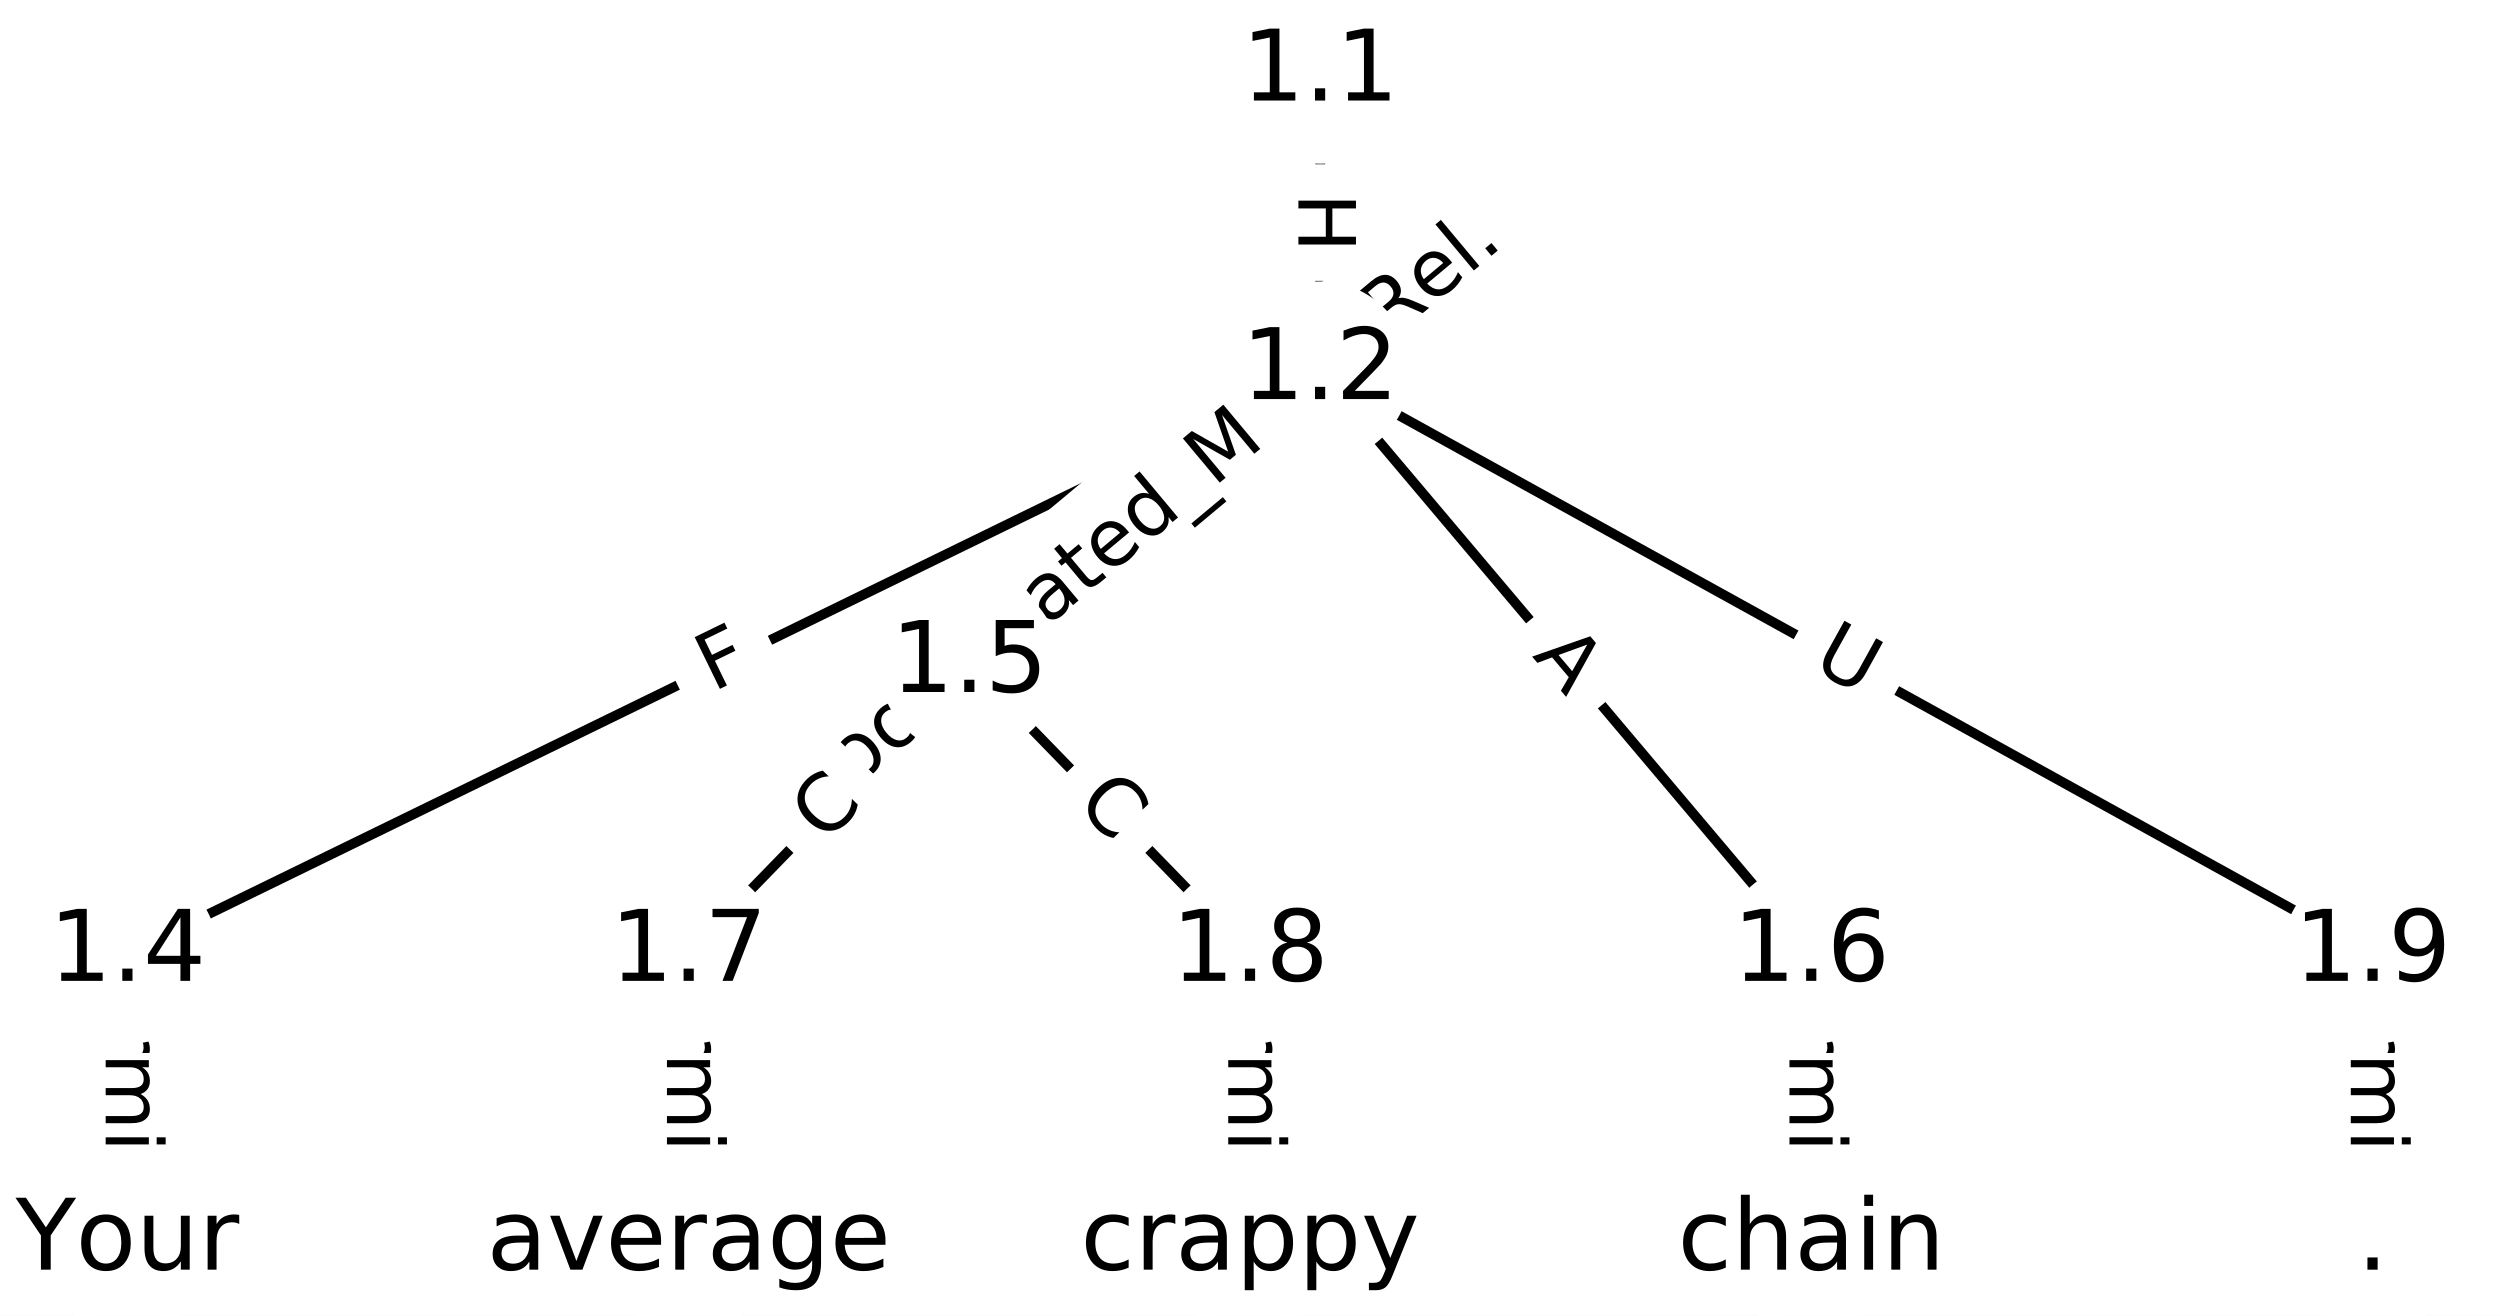
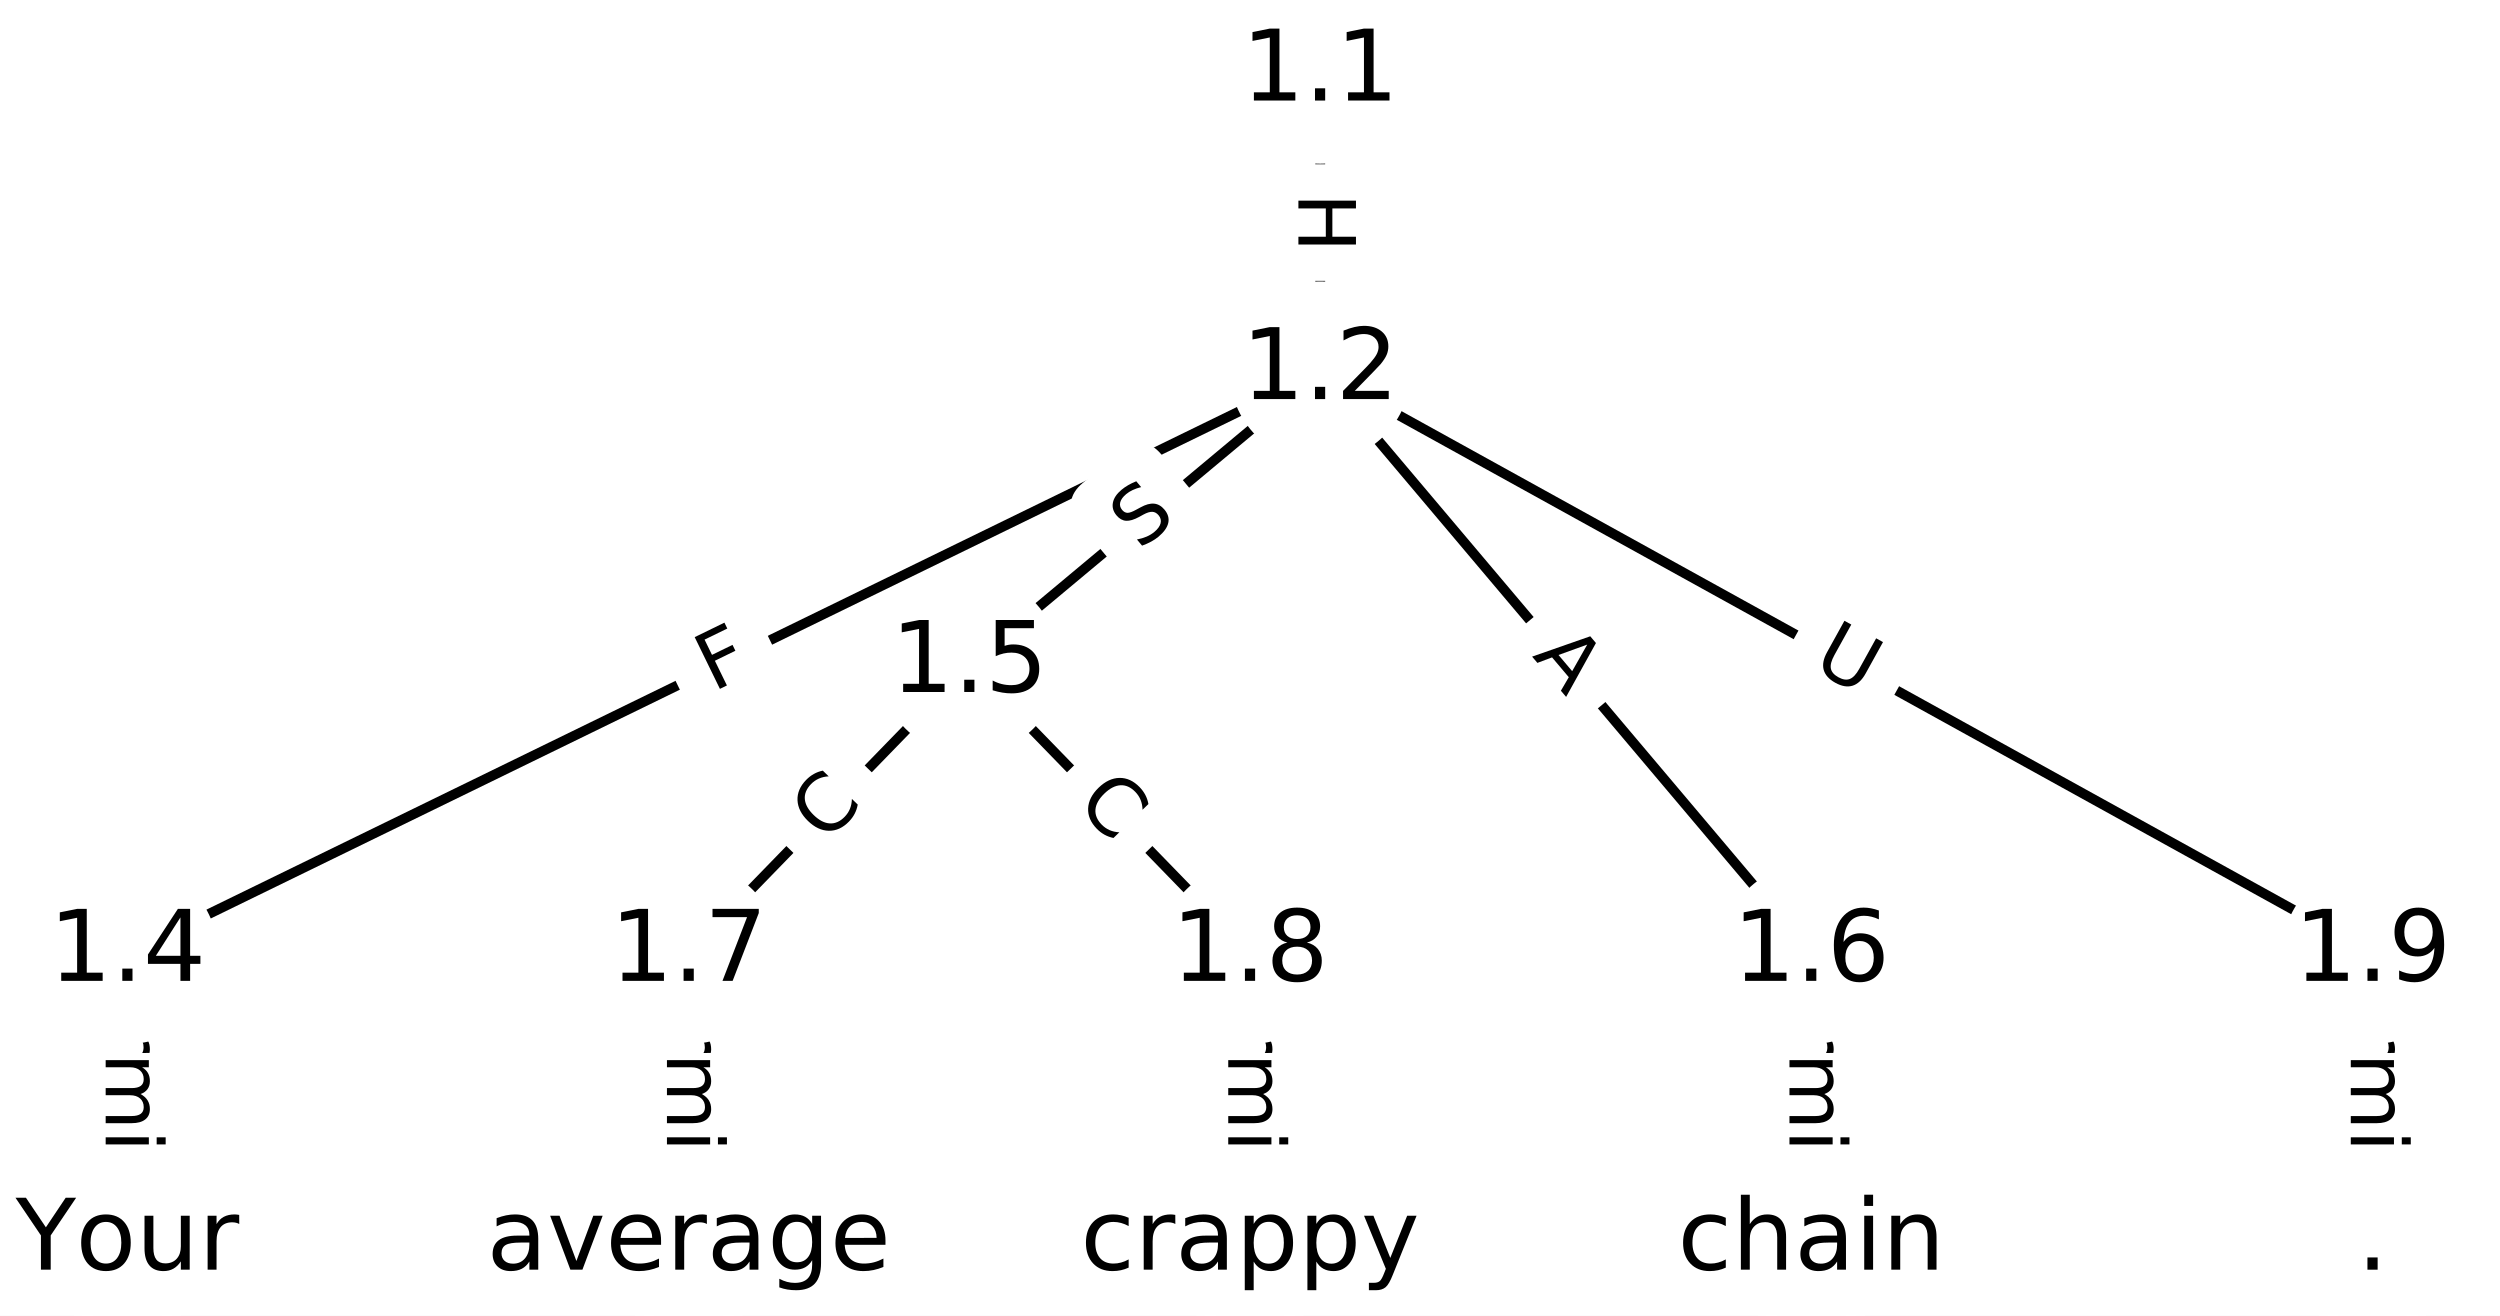
<svg xmlns="http://www.w3.org/2000/svg" xmlns:xlink="http://www.w3.org/1999/xlink" width="253.33pt" height="133.33pt" version="1.1" viewBox="0 0 253.33 133.33">
  <defs>
    <style type="text/css">*{stroke-linecap:butt;stroke-linejoin:round;}</style>
  </defs>
  <path d="m0 133.33h253.33v-133.33h-253.33z" fill="#fff" />
  <g fill="none" stroke="#000">
    <path d="m133.78 7.429v30.251" clip-path="url(#a)" />
    <path d="m133.78 37.68-120.86 58.951" clip-path="url(#a)" />
    <path d="m133.78 37.68-35.547 29.679" clip-path="url(#a)" />
    <path d="m133.78 37.68 49.766 58.951" clip-path="url(#a)" />
    <path d="m133.78 37.68 106.64 58.951" clip-path="url(#a)" />
    <path d="m12.915 96.632v29.272" clip-path="url(#a)" />
    <path d="m98.229 67.36-28.438 29.272" clip-path="url(#a)" />
    <path d="m98.229 67.36 28.438 29.272" clip-path="url(#a)" />
    <path d="m183.54 96.632v29.272" clip-path="url(#a)" />
    <path d="m69.791 96.632v29.272" clip-path="url(#a)" />
    <path d="m126.67 96.632v29.272" clip-path="url(#a)" />
    <path d="m240.42 96.632v29.272" clip-path="url(#a)" />
  </g>
  <path d="m127.5 19.547v6.016q0 2.4 2.4 2.4h7.742q2.4 0 2.4-2.4v-6.016q0-2.4-2.4-2.4h-7.742q-2.4 0-2.4 2.4z" clip-path="url(#a)" fill="#fff" stroke="#fff" />
  <g clip-path="url(#a)">
    <defs>
-       <path id="w" d="m9.812 72.906h9.859v-29.891h35.844v29.891h9.859v-72.906h-9.859v34.719h-35.844v-34.719h-9.859z" />
+       <path id="s" d="m9.812 72.906h9.859v-29.891h35.844v29.891h9.859v-72.906h-9.859v34.719h-35.844v-34.719h-9.859z" />
    </defs>
    <g transform="translate(131.57 19.547) rotate(90) scale(.08 -.08)">
-       <use xlink:href="#w" />
+       <use xlink:href="#s" />
    </g>
  </g>
  <path d="m74.027 73.801 4.136-2.017q2.157-1.052 1.105-3.209l-3.394-6.959q-1.052-2.157-3.209-1.105l-4.136 2.017q-2.157 1.052-1.105 3.209l3.394 6.959q1.052 2.157 3.209 1.105z" clip-path="url(#a)" fill="#fff" stroke="#fff" />
  <g clip-path="url(#a)">
    <defs>
-       <path id="x" d="m9.812 72.906h41.891v-8.312h-32.031v-21.484h28.906v-8.297h-28.906v-34.812h-9.859z" />
+       <path id="t" d="m9.812 72.906h41.891v-8.312h-32.031v-21.484h28.906v-8.297h-28.906v-34.812h-9.859z" />
    </defs>
    <g transform="translate(72.246 70.149) rotate(-26.001) scale(.08 -.08)">
-       <use xlink:href="#x" />
-     </g>
-   </g>
-   <path d="m85.007 86.713 70.171-58.587q1.842-1.538 0.304-3.381l-5.105-6.114q-1.538-1.842-3.381-0.304l-70.171 58.587q-1.842 1.538-0.304 3.381l5.105 6.114q1.538 1.842 3.381 0.304z" clip-path="url(#a)" fill="#fff" stroke="#fff" />
-   <g clip-path="url(#a)">
-     <defs>
-       <path id="m" d="m64.406 67.281v-10.391q-4.984 4.641-10.625 6.922-5.641 2.297-11.984 2.297-12.5 0-19.141-7.641t-6.641-22.094q0-14.406 6.641-22.047t19.141-7.641q6.344 0 11.984 2.297t10.625 6.938v-10.312q-5.172-3.516-10.969-5.281-5.781-1.75-12.219-1.75-16.562 0-26.094 10.125-9.516 10.141-9.516 27.672 0 17.578 9.516 27.703 9.531 10.141 26.094 10.141 6.531 0 12.312-1.734 5.797-1.734 10.875-5.203z" />
-       <path id="n" d="m30.609 48.391q-7.219 0-11.422-5.641t-4.203-15.453 4.172-15.453q4.188-5.641 11.453-5.641 7.188 0 11.375 5.656 4.203 5.672 4.203 15.438 0 9.719-4.203 15.406-4.188 5.688-11.375 5.688zm0 7.609q11.719 0 18.406-7.625 6.703-7.609 6.703-21.078 0-13.422-6.703-21.078-6.688-7.641-18.406-7.641-11.766 0-18.438 7.641-6.656 7.656-6.656 21.078 0 13.469 6.656 21.078 6.672 7.625 18.438 7.625z" />
+       <use xlink:href="#t" />
+     </g>
+   </g>
+   <path d="m118.07 58.961 3.899-3.255q1.842-1.538 0.304-3.381l-4.962-5.943q-1.538-1.842-3.381-0.304l-3.899 3.255q-1.842 1.538-0.304 3.381l4.962 5.943q1.538 1.842 3.381 0.304z" clip-path="url(#a)" fill="#fff" stroke="#fff" />
+   <g clip-path="url(#a)">
+     <defs>
+       <path id="r" d="m53.516 70.516v-9.625q-5.609 2.688-10.594 4-4.984 1.328-9.625 1.328-8.047 0-12.422-3.125t-4.375-8.891q0-4.844 2.906-7.312 2.906-2.453 11.016-3.969l5.953-1.219q11.031-2.109 16.281-7.406t5.25-14.172q0-10.609-7.109-16.078-7.094-5.469-20.812-5.469-5.172 0-11.016 1.172-5.828 1.172-12.078 3.469v10.156q6-3.359 11.766-5.078 5.766-1.703 11.328-1.703 8.438 0 13.031 3.312 4.594 3.328 4.594 9.484 0 5.359-3.297 8.391t-10.812 4.547l-6.016 1.172q-11.031 2.188-15.969 6.875-4.922 4.688-4.922 13.047 0 9.672 6.812 15.234t18.766 5.562q5.141 0 10.453-0.938 5.328-0.922 10.891-2.766z" />
+     </defs>
+     <g transform="translate(115.47 55.842) rotate(-39.859) scale(.08 -.08)">
+       <use xlink:href="#r" />
+     </g>
+   </g>
+   <path d="m152.1 69.111 3.53 4.182q1.548 1.834 3.382 0.286l5.916-4.994q1.834-1.548 0.286-3.382l-3.53-4.182q-1.548-1.834-3.382-0.286l-5.916 4.994q-1.834 1.548-0.286 3.382z" clip-path="url(#a)" fill="#fff" stroke="#fff" />
+   <g clip-path="url(#a)">
+     <defs>
+       <path id="u" d="m34.188 63.188-13.391-36.281h26.812zm-5.578 9.719h11.188l27.781-72.906h-10.25l-6.641 18.703h-32.859l-6.641-18.703h-10.406z" />
+     </defs>
+     <g transform="translate(155.21 66.489) rotate(49.829) scale(.08 -.08)">
+       <use xlink:href="#u" />
+     </g>
+   </g>
+   <path d="m181.5 71.228 5.124 2.833q2.1 1.161 3.261-0.939l3.746-6.776q1.161-2.1-0.939-3.261l-5.124-2.833q-2.1-1.161-3.261 0.939l-3.746 6.776q-1.161 2.1 0.939 3.261z" clip-path="url(#a)" fill="#fff" stroke="#fff" />
+   <g clip-path="url(#a)">
+     <defs>
+       <path id="q" d="m8.688 72.906h9.922v-44.297q0-11.719 4.234-16.875 4.25-5.141 13.781-5.141 9.469 0 13.719 5.141 4.25 5.156 4.25 16.875v44.297h9.906v-45.516q0-14.25-7.062-21.531-7.047-7.281-20.812-7.281-13.828 0-20.891 7.281-7.047 7.281-7.047 21.531z" />
+     </defs>
+     <g transform="translate(183.47 67.672) rotate(28.934) scale(.08 -.08)">
+       <use xlink:href="#q" />
+     </g>
+   </g>
+   <path d="m6.644 93.625v35.285q0 2.4 2.4 2.4h7.742q2.4 0 2.4-2.4v-35.285q0-2.4-2.4-2.4h-7.742q-2.4 0-2.4 2.4z" clip-path="url(#a)" fill="#fff" stroke="#fff" />
+   <g clip-path="url(#a)">
+     <defs>
+       <path id="j" d="m-0.297 72.906h61.672v-8.312h-25.875v-64.594h-9.906v64.594h-25.891z" />
+       <path id="g" d="m56.203 29.594v-4.391h-41.312q0.594-9.281 5.594-14.141t13.938-4.859q5.172 0 10.031 1.266t9.656 3.812v-8.5q-4.844-2.047-9.922-3.125t-10.297-1.078q-13.094 0-20.734 7.609-7.641 7.625-7.641 20.625 0 13.422 7.25 21.297 7.25 7.891 19.562 7.891 11.031 0 17.453-7.109 6.422-7.094 6.422-19.297zm-8.984 2.641q-0.094 7.359-4.125 11.75-4.031 4.406-10.672 4.406-7.516 0-12.031-4.25t-5.203-11.969z" />
      <path id="f" d="m41.109 46.297q-1.516 0.875-3.297 1.281-1.781 0.422-3.922 0.422-7.625 0-11.703-4.953t-4.078-14.234v-28.812h-9.031v54.688h9.031v-8.5q2.844 4.984 7.375 7.391 4.547 2.422 11.047 2.422 0.922 0 2.047-0.125 1.125-0.109 2.484-0.359z" />
-       <path id="r" d="m45.406 46.391v29.594h8.984v-75.984h-8.984v8.203q-2.828-4.875-7.156-7.25-4.312-2.375-10.375-2.375-9.906 0-16.141 7.906-6.219 7.922-6.219 20.812t6.219 20.797q6.234 7.906 16.141 7.906 6.062 0 10.375-2.375 4.328-2.359 7.156-7.234zm-30.609-19.094q0-9.906 4.078-15.547t11.203-5.641 11.219 5.641q4.109 5.641 4.109 15.547t-4.109 15.547q-4.094 5.641-11.219 5.641t-11.203-5.641-4.078-15.547z" />
+       <path id="k" d="m52 44.188q3.375 6.062 8.062 8.938t11.031 2.875q8.547 0 13.188-5.984 4.641-5.969 4.641-17v-33.016h-9.031v32.719q0 7.859-2.797 11.656-2.781 3.812-8.484 3.812-6.984 0-11.047-4.641-4.047-4.625-4.047-12.641v-30.906h-9.031v32.719q0 7.906-2.781 11.688t-8.594 3.781q-6.891 0-10.953-4.656-4.047-4.656-4.047-12.625v-30.906h-9.031v54.688h9.031v-8.5q3.078 5.031 7.375 7.422t10.203 2.391q5.969 0 10.141-3.031 4.172-3.016 6.172-8.781z" />
      <path id="i" d="m9.422 54.688h8.984v-54.688h-8.984zm0 21.297h8.984v-11.391h-8.984z" />
      <path id="h" d="m54.891 33.016v-33.016h-8.984v32.719q0 7.766-3.031 11.609-3.031 3.859-9.078 3.859-7.281 0-11.484-4.641-4.203-4.625-4.203-12.641v-30.906h-9.031v54.688h9.031v-8.5q3.234 4.938 7.594 7.375 4.375 2.438 10.094 2.438 9.422 0 14.25-5.828 4.844-5.828 4.844-17.156z" />
      <path id="c" d="m34.281 27.484q-10.891 0-15.094-2.484t-4.203-8.5q0-4.781 3.156-7.594 3.156-2.797 8.562-2.797 7.484 0 12 5.297t4.516 14.078v2zm17.922 3.719v-31.203h-8.984v8.297q-3.078-4.969-7.672-7.344t-11.234-2.375q-8.391 0-13.359 4.719-4.953 4.719-4.953 12.625 0 9.219 6.172 13.906 6.188 4.688 18.438 4.688h12.609v0.891q0 6.203-4.078 9.594t-11.453 3.391q-4.688 0-9.141-1.125-4.438-1.125-8.531-3.375v8.312q4.922 1.906 9.562 2.844 4.641 0.953 9.031 0.953 11.875 0 17.734-6.156 5.859-6.141 5.859-18.641z" />
-       <path id="aj" d="m18.312 70.219v-15.531h18.5v-6.984h-18.5v-29.688q0-6.688 1.828-8.594t7.453-1.906h9.219v-7.516h-9.219q-10.406 0-14.359 3.875-3.953 3.891-3.953 14.141v29.688h-6.594v6.984h6.594v15.531z" />
-       <path id="g" d="m56.203 29.594v-4.391h-41.312q0.594-9.281 5.594-14.141t13.938-4.859q5.172 0 10.031 1.266t9.656 3.812v-8.5q-4.844-2.047-9.922-3.125t-10.297-1.078q-13.094 0-20.734 7.609-7.641 7.625-7.641 20.625 0 13.422 7.25 21.297 7.25 7.891 19.562 7.891 11.031 0 17.453-7.109 6.422-7.094 6.422-19.297zm-8.984 2.641q-0.094 7.359-4.125 11.75-4.031 4.406-10.672 4.406-7.516 0-12.031-4.25t-5.203-11.969z" />
-       <path id="p" d="m50.984-16.609v-6.969h-51.969v6.969z" />
-       <path id="v" d="m9.812 72.906h14.703l18.594-49.609 18.703 49.609h14.703v-72.906h-9.625v64.016l-18.797-50h-9.906l-18.797 50v-64.016h-9.578z" />
-       <path id="u" d="m44.391 34.188q3.172-1.078 6.172-4.594t6.031-9.672l10.016-19.922h-10.609l-9.312 18.703q-3.625 7.328-7.016 9.719t-9.25 2.391h-10.75v-30.812h-9.859v72.906h22.266q12.5 0 18.656-5.234 6.156-5.219 6.156-15.766 0-6.891-3.203-11.438-3.203-4.531-9.297-6.281zm-24.719 30.609v-25.875h12.406q7.125 0 10.766 3.297t3.641 9.688-3.641 9.641-10.766 3.25z" />
-       <path id="j" d="m9.422 75.984h8.984v-75.984h-8.984z" />
-       <path id="d" d="m10.688 12.406h10.312v-12.406h-10.312z" />
-     </defs>
-     <g transform="translate(82.26 83.423) rotate(-39.859) scale(.08 -.08)">
-       <use xlink:href="#m" />
-       <use x="69.824" xlink:href="#n" />
-       <use x="131.006" xlink:href="#n" />
-       <use x="192.188" xlink:href="#f" />
-       <use x="233.285" xlink:href="#r" />
-       <use x="296.762" xlink:href="#i" />
-       <use x="324.545" xlink:href="#h" />
-       <use x="387.924" xlink:href="#c" />
-       <use x="449.203" xlink:href="#aj" />
-       <use x="488.412" xlink:href="#g" />
-       <use x="549.936" xlink:href="#r" />
-       <use x="613.412" xlink:href="#p" />
-       <use x="663.412" xlink:href="#v" />
-       <use x="749.691" xlink:href="#c" />
-       <use x="810.971" xlink:href="#i" />
-       <use x="838.754" xlink:href="#h" />
-       <use x="902.133" xlink:href="#p" />
-       <use x="952.133" xlink:href="#u" />
-       <use x="1021.553" xlink:href="#g" />
-       <use x="1083.076" xlink:href="#j" />
-       <use x="1110.859" xlink:href="#d" />
-     </g>
-   </g>
-   <path d="m152.1 69.111 3.53 4.182q1.548 1.834 3.382 0.286l5.916-4.994q1.834-1.548 0.286-3.382l-3.53-4.182q-1.548-1.834-3.382-0.286l-5.916 4.994q-1.834 1.548-0.286 3.382z" clip-path="url(#a)" fill="#fff" stroke="#fff" />
-   <g clip-path="url(#a)">
-     <defs>
-       <path id="y" d="m34.188 63.188-13.391-36.281h26.812zm-5.578 9.719h11.188l27.781-72.906h-10.25l-6.641 18.703h-32.859l-6.641-18.703h-10.406z" />
-     </defs>
-     <g transform="translate(155.21 66.489) rotate(49.829) scale(.08 -.08)">
-       <use xlink:href="#y" />
-     </g>
-   </g>
-   <path d="m181.5 71.228 5.124 2.833q2.1 1.161 3.261-0.939l3.746-6.776q1.161-2.1-0.939-3.261l-5.124-2.833q-2.1-1.161-3.261 0.939l-3.746 6.776q-1.161 2.1 0.939 3.261z" clip-path="url(#a)" fill="#fff" stroke="#fff" />
-   <g clip-path="url(#a)">
-     <defs>
-       <path id="t" d="m8.688 72.906h9.922v-44.297q0-11.719 4.234-16.875 4.25-5.141 13.781-5.141 9.469 0 13.719 5.141 4.25 5.156 4.25 16.875v44.297h9.906v-45.516q0-14.25-7.062-21.531-7.047-7.281-20.812-7.281-13.828 0-20.891 7.281-7.047 7.281-7.047 21.531z" />
-     </defs>
-     <g transform="translate(183.47 67.672) rotate(28.934) scale(.08 -.08)">
-       <use xlink:href="#t" />
-     </g>
-   </g>
-   <path d="m6.644 93.625v35.285q0 2.4 2.4 2.4h7.742q2.4 0 2.4-2.4v-35.285q0-2.4-2.4-2.4h-7.742q-2.4 0-2.4 2.4z" clip-path="url(#a)" fill="#fff" stroke="#fff" />
-   <g clip-path="url(#a)">
-     <defs>
-       <path id="k" d="m-0.297 72.906h61.672v-8.312h-25.875v-64.594h-9.906v64.594h-25.891z" />
-       <path id="l" d="m52 44.188q3.375 6.062 8.062 8.938t11.031 2.875q8.547 0 13.188-5.984 4.641-5.969 4.641-17v-33.016h-9.031v32.719q0 7.859-2.797 11.656-2.781 3.812-8.484 3.812-6.984 0-11.047-4.641-4.047-4.625-4.047-12.641v-30.906h-9.031v32.719q0 7.906-2.781 11.688t-8.594 3.781q-6.891 0-10.953-4.656-4.047-4.656-4.047-12.625v-30.906h-9.031v54.688h9.031v-8.5q3.078 5.031 7.375 7.422t10.203 2.391q5.969 0 10.141-3.031 4.172-3.016 6.172-8.781z" />
+       <path id="l" d="m9.422 75.984h8.984v-75.984h-8.984z" />
    </defs>
    <g transform="translate(10.708 93.625) rotate(90) scale(.08 -.08)">
-       <use xlink:href="#k" />
-       <use x="60.818" xlink:href="#g" />
-       <use x="122.342" xlink:href="#f" />
-       <use x="163.439" xlink:href="#l" />
-       <use x="260.852" xlink:href="#i" />
-       <use x="288.635" xlink:href="#h" />
-       <use x="352.014" xlink:href="#c" />
-       <use x="413.293" xlink:href="#j" />
+       <use xlink:href="#j" />
+       <use x="60.818" xlink:href="#g" />
+       <use x="122.342" xlink:href="#f" />
+       <use x="163.439" xlink:href="#k" />
+       <use x="260.852" xlink:href="#i" />
+       <use x="288.635" xlink:href="#h" />
+       <use x="352.014" xlink:href="#c" />
+       <use x="413.293" xlink:href="#l" />
    </g>
  </g>
  <path d="m86.562 88.369 3.893-4.007q1.672-1.721-0.049-3.394l-5.553-5.395q-1.721-1.672-3.394 0.049l-3.893 4.007q-1.672 1.721 0.049 3.394l5.553 5.395q1.721 1.672 3.394-0.049z" clip-path="url(#a)" fill="#fff" stroke="#fff" />
  <g clip-path="url(#a)">
+     <defs>
+       <path id="n" d="m64.406 67.281v-10.391q-4.984 4.641-10.625 6.922-5.641 2.297-11.984 2.297-12.5 0-19.141-7.641t-6.641-22.094q0-14.406 6.641-22.047t19.141-7.641q6.344 0 11.984 2.297t10.625 6.938v-10.312q-5.172-3.516-10.969-5.281-5.781-1.75-12.219-1.75-16.562 0-26.094 10.125-9.516 10.141-9.516 27.672 0 17.578 9.516 27.703 9.531 10.141 26.094 10.141 6.531 0 12.312-1.734 5.797-1.734 10.875-5.203z" />
+     </defs>
    <g transform="translate(83.647 85.537) rotate(-45.828) scale(.08 -.08)">
-       <use xlink:href="#m" />
+       <use xlink:href="#n" />
    </g>
  </g>
  <path d="m106 84.362 3.893 4.007q1.672 1.721 3.394 0.049l5.553-5.395q1.721-1.672 0.049-3.394l-3.893-4.007q-1.672-1.721-3.394-0.049l-5.553 5.395q-1.721 1.672-0.049 3.394z" clip-path="url(#a)" fill="#fff" stroke="#fff" />
  <g clip-path="url(#a)">
    <g transform="translate(108.92 81.531) rotate(45.828) scale(.08 -.08)">
-       <use xlink:href="#m" />
+       <use xlink:href="#n" />
    </g>
  </g>
  <path d="m177.27 93.625v35.285q0 2.4 2.4 2.4h7.742q2.4 0 2.4-2.4v-35.285q0-2.4-2.4-2.4h-7.742q-2.4 0-2.4 2.4z" clip-path="url(#a)" fill="#fff" stroke="#fff" />
  <g clip-path="url(#a)">
    <g transform="translate(181.33 93.625) rotate(90) scale(.08 -.08)">
-       <use xlink:href="#k" />
-       <use x="60.818" xlink:href="#g" />
-       <use x="122.342" xlink:href="#f" />
-       <use x="163.439" xlink:href="#l" />
-       <use x="260.852" xlink:href="#i" />
-       <use x="288.635" xlink:href="#h" />
-       <use x="352.014" xlink:href="#c" />
-       <use x="413.293" xlink:href="#j" />
+       <use xlink:href="#j" />
+       <use x="60.818" xlink:href="#g" />
+       <use x="122.342" xlink:href="#f" />
+       <use x="163.439" xlink:href="#k" />
+       <use x="260.852" xlink:href="#i" />
+       <use x="288.635" xlink:href="#h" />
+       <use x="352.014" xlink:href="#c" />
+       <use x="413.293" xlink:href="#l" />
    </g>
  </g>
  <path d="m63.52 93.625v35.285q0 2.4 2.4 2.4h7.742q2.4 0 2.4-2.4v-35.285q0-2.4-2.4-2.4h-7.742q-2.4 0-2.4 2.4z" clip-path="url(#a)" fill="#fff" stroke="#fff" />
  <g clip-path="url(#a)">
    <g transform="translate(67.583 93.625) rotate(90) scale(.08 -.08)">
-       <use xlink:href="#k" />
-       <use x="60.818" xlink:href="#g" />
-       <use x="122.342" xlink:href="#f" />
-       <use x="163.439" xlink:href="#l" />
-       <use x="260.852" xlink:href="#i" />
-       <use x="288.635" xlink:href="#h" />
-       <use x="352.014" xlink:href="#c" />
-       <use x="413.293" xlink:href="#j" />
+       <use xlink:href="#j" />
+       <use x="60.818" xlink:href="#g" />
+       <use x="122.342" xlink:href="#f" />
+       <use x="163.439" xlink:href="#k" />
+       <use x="260.852" xlink:href="#i" />
+       <use x="288.635" xlink:href="#h" />
+       <use x="352.014" xlink:href="#c" />
+       <use x="413.293" xlink:href="#l" />
    </g>
  </g>
  <path d="m120.4 93.625v35.285q0 2.4 2.4 2.4h7.742q2.4 0 2.4-2.4v-35.285q0-2.4-2.4-2.4h-7.742q-2.4 0-2.4 2.4z" clip-path="url(#a)" fill="#fff" stroke="#fff" />
  <g clip-path="url(#a)">
    <g transform="translate(124.46 93.625) rotate(90) scale(.08 -.08)">
-       <use xlink:href="#k" />
-       <use x="60.818" xlink:href="#g" />
-       <use x="122.342" xlink:href="#f" />
-       <use x="163.439" xlink:href="#l" />
-       <use x="260.852" xlink:href="#i" />
-       <use x="288.635" xlink:href="#h" />
-       <use x="352.014" xlink:href="#c" />
-       <use x="413.293" xlink:href="#j" />
+       <use xlink:href="#j" />
+       <use x="60.818" xlink:href="#g" />
+       <use x="122.342" xlink:href="#f" />
+       <use x="163.439" xlink:href="#k" />
+       <use x="260.852" xlink:href="#i" />
+       <use x="288.635" xlink:href="#h" />
+       <use x="352.014" xlink:href="#c" />
+       <use x="413.293" xlink:href="#l" />
    </g>
  </g>
  <path d="m234.15 93.625v35.285q0 2.4 2.4 2.4h7.742q2.4 0 2.4-2.4v-35.285q0-2.4-2.4-2.4h-7.742q-2.4 0-2.4 2.4z" clip-path="url(#a)" fill="#fff" stroke="#fff" />
  <g clip-path="url(#a)">
    <g transform="translate(238.21 93.625) rotate(90) scale(.08 -.08)">
-       <use xlink:href="#k" />
-       <use x="60.818" xlink:href="#g" />
-       <use x="122.342" xlink:href="#f" />
-       <use x="163.439" xlink:href="#l" />
-       <use x="260.852" xlink:href="#i" />
-       <use x="288.635" xlink:href="#h" />
-       <use x="352.014" xlink:href="#c" />
-       <use x="413.293" xlink:href="#j" />
+       <use xlink:href="#j" />
+       <use x="60.818" xlink:href="#g" />
+       <use x="122.342" xlink:href="#f" />
+       <use x="163.439" xlink:href="#k" />
+       <use x="260.852" xlink:href="#i" />
+       <use x="288.635" xlink:href="#h" />
+       <use x="352.014" xlink:href="#c" />
+       <use x="413.293" xlink:href="#l" />
    </g>
  </g>
  <defs>
    <path id="b" d="m0 8.66c2.297 0 4.5-0.912 6.124-2.537 1.624-1.624 2.537-3.827 2.537-6.124s-0.912-4.5-2.537-6.124c-1.624-1.624-3.827-2.537-6.124-2.537s-4.5 0.912-6.124 2.537c-1.624 1.624-2.537 3.827-2.537 6.124s0.912 4.5 2.537 6.124c1.624 1.624 3.827 2.537 6.124 2.537z" />
  </defs>
  <g clip-path="url(#a)">
    <use x="12.915" y="125.904" fill="#ffffff" stroke="#ffffff" xlink:href="#b" />
  </g>
  <g clip-path="url(#a)">
    <use x="69.791" y="125.904" fill="#ffffff" stroke="#ffffff" xlink:href="#b" />
  </g>
  <g clip-path="url(#a)">
    <use x="126.667" y="125.904" fill="#ffffff" stroke="#ffffff" xlink:href="#b" />
  </g>
  <g clip-path="url(#a)">
    <use x="183.542" y="125.904" fill="#ffffff" stroke="#ffffff" xlink:href="#b" />
  </g>
  <g clip-path="url(#a)">
    <use x="240.418" y="125.904" fill="#ffffff" stroke="#ffffff" xlink:href="#b" />
  </g>
  <g clip-path="url(#a)">
    <use x="133.776" y="7.43" fill="#ffffff" stroke="#ffffff" xlink:href="#b" />
  </g>
  <g clip-path="url(#a)">
    <use x="133.776" y="37.68" fill="#ffffff" stroke="#ffffff" xlink:href="#b" />
  </g>
  <g clip-path="url(#a)">
    <use x="12.915" y="96.632" fill="#ffffff" stroke="#ffffff" xlink:href="#b" />
  </g>
  <g clip-path="url(#a)">
    <use x="98.229" y="67.36" fill="#ffffff" stroke="#ffffff" xlink:href="#b" />
  </g>
  <g clip-path="url(#a)">
    <use x="183.542" y="96.632" fill="#ffffff" stroke="#ffffff" xlink:href="#b" />
  </g>
  <g clip-path="url(#a)">
    <use x="69.791" y="96.632" fill="#ffffff" stroke="#ffffff" xlink:href="#b" />
  </g>
  <g clip-path="url(#a)">
    <use x="126.667" y="96.632" fill="#ffffff" stroke="#ffffff" xlink:href="#b" />
  </g>
  <g clip-path="url(#a)">
    <use x="240.418" y="96.632" fill="#ffffff" stroke="#ffffff" xlink:href="#b" />
  </g>
  <g clip-path="url(#a)">
    <defs>
-       <path id="s" d="m-0.203 72.906h10.609l20.203-29.984 20.078 29.984h10.594l-25.781-38.188v-34.719h-9.906v34.719z" />
-       <path id="ai" d="m8.5 21.578v33.109h8.984v-32.766q0-7.766 3.016-11.656 3.031-3.875 9.094-3.875 7.266 0 11.484 4.641 4.234 4.641 4.234 12.656v31h8.984v-54.688h-8.984v8.406q-3.266-4.984-7.594-7.406-4.312-2.422-10.031-2.422-9.422 0-14.312 5.859-4.875 5.859-4.875 17.141z" />
+       <path id="p" d="m-0.203 72.906h10.609l20.203-29.984 20.078 29.984h10.594l-25.781-38.188v-34.719h-9.906v34.719z" />
+       <path id="af" d="m30.609 48.391q-7.219 0-11.422-5.641t-4.203-15.453 4.172-15.453q4.188-5.641 11.453-5.641 7.188 0 11.375 5.656 4.203 5.672 4.203 15.438 0 9.719-4.203 15.406-4.188 5.688-11.375 5.688zm0 7.609q11.719 0 18.406-7.625 6.703-7.609 6.703-21.078 0-13.422-6.703-21.078-6.688-7.641-18.406-7.641-11.766 0-18.438 7.641-6.656 7.656-6.656 21.078 0 13.469 6.656 21.078 6.672 7.625 18.438 7.625z" />
+       <path id="ae" d="m8.5 21.578v33.109h8.984v-32.766q0-7.766 3.016-11.656 3.031-3.875 9.094-3.875 7.266 0 11.484 4.641 4.234 4.641 4.234 12.656v31h8.984v-54.688h-8.984v8.406q-3.266-4.984-7.594-7.406-4.312-2.422-10.031-2.422-9.422 0-14.312 5.859-4.875 5.859-4.875 17.141z" />
    </defs>
    <g transform="translate(1.5877 128.66) scale(.1 -.1)">
-       <use xlink:href="#s" />
-       <use x="60.881" xlink:href="#n" />
-       <use x="122.062" xlink:href="#ai" />
+       <use xlink:href="#p" />
+       <use x="60.881" xlink:href="#af" />
+       <use x="122.062" xlink:href="#ae" />
      <use x="185.441" xlink:href="#f" />
    </g>
  </g>
  <g clip-path="url(#a)">
    <defs>
-       <path id="ah" d="m2.984 54.688h9.516l17.094-45.891 17.094 45.891h9.516l-20.516-54.688h-12.203z" />
-       <path id="al" d="m45.406 27.984q0 9.766-4.031 15.125-4.016 5.375-11.297 5.375-7.219 0-11.25-5.375-4.031-5.359-4.031-15.125 0-9.719 4.031-15.094t11.25-5.375q7.281 0 11.297 5.375 4.031 5.375 4.031 15.094zm8.984-21.203q0-13.953-6.203-20.766-6.188-6.812-18.984-6.812-4.734 0-8.938 0.703t-8.156 2.172v8.734q3.953-2.141 7.812-3.156 3.859-1.031 7.859-1.031 8.844 0 13.234 4.609t4.391 13.938v4.453q-2.781-4.844-7.125-7.234t-10.406-2.391q-10.047 0-16.203 7.656-6.156 7.672-6.156 20.328 0 12.688 6.156 20.344 6.156 7.672 16.203 7.672 6.062 0 10.406-2.391t7.125-7.219v8.297h8.984z" />
+       <path id="ad" d="m2.984 54.688h9.516l17.094-45.891 17.094 45.891h9.516l-20.516-54.688h-12.203z" />
+       <path id="ah" d="m45.406 27.984q0 9.766-4.031 15.125-4.016 5.375-11.297 5.375-7.219 0-11.25-5.375-4.031-5.359-4.031-15.125 0-9.719 4.031-15.094t11.25-5.375q7.281 0 11.297 5.375 4.031 5.375 4.031 15.094zm8.984-21.203q0-13.953-6.203-20.766-6.188-6.812-18.984-6.812-4.734 0-8.938 0.703t-8.156 2.172v8.734q3.953-2.141 7.812-3.156 3.859-1.031 7.859-1.031 8.844 0 13.234 4.609t4.391 13.938v4.453q-2.781-4.844-7.125-7.234t-10.406-2.391q-10.047 0-16.203 7.656-6.156 7.672-6.156 20.328 0 12.688 6.156 20.344 6.156 7.672 16.203 7.672 6.062 0 10.406-2.391t7.125-7.219v8.297h8.984z" />
    </defs>
    <g transform="translate(49.321 128.66) scale(.1 -.1)">
      <use xlink:href="#c" />
-       <use x="61.279" xlink:href="#ah" />
+       <use x="61.279" xlink:href="#ad" />
      <use x="120.459" xlink:href="#g" />
      <use x="181.982" xlink:href="#f" />
      <use x="223.096" xlink:href="#c" />
-       <use x="284.375" xlink:href="#al" />
+       <use x="284.375" xlink:href="#ah" />
      <use x="347.852" xlink:href="#g" />
    </g>
  </g>
  <g clip-path="url(#a)">
    <defs>
-       <path id="o" d="m48.781 52.594v-8.406q-3.812 2.109-7.641 3.156t-7.734 1.047q-8.75 0-13.594-5.547-4.828-5.531-4.828-15.547t4.828-15.562q4.844-5.531 13.594-5.531 3.906 0 7.734 1.047t7.641 3.156v-8.312q-3.766-1.75-7.797-2.625-4.016-0.891-8.562-0.891-12.359 0-19.641 7.766-7.266 7.766-7.266 20.953 0 13.375 7.344 21.031 7.359 7.672 20.156 7.672 4.141 0 8.094-0.859 3.953-0.844 7.672-2.547z" />
-       <path id="q" d="m18.109 8.203v-29h-9.031v75.484h9.031v-8.297q2.844 4.875 7.156 7.234 4.328 2.375 10.328 2.375 9.969 0 16.188-7.906 6.234-7.906 6.234-20.797t-6.234-20.812q-6.219-7.906-16.188-7.906-6 0-10.328 2.375-4.312 2.375-7.156 7.25zm30.578 19.094q0 9.906-4.078 15.547t-11.203 5.641q-7.141 0-11.219-5.641t-4.078-15.547 4.078-15.547 11.219-5.641q7.125 0 11.203 5.641t4.078 15.547z" />
-       <path id="ag" d="m32.172-5.078q-3.797-9.766-7.422-12.734-3.609-2.984-9.656-2.984h-7.188v7.516h5.281q3.703 0 5.75 1.766 2.062 1.75 4.547 8.297l1.609 4.094-22.109 53.812h9.516l17.094-42.766 17.094 42.766h9.516z" />
+       <path id="m" d="m48.781 52.594v-8.406q-3.812 2.109-7.641 3.156t-7.734 1.047q-8.75 0-13.594-5.547-4.828-5.531-4.828-15.547t4.828-15.562q4.844-5.531 13.594-5.531 3.906 0 7.734 1.047t7.641 3.156v-8.312q-3.766-1.75-7.797-2.625-4.016-0.891-8.562-0.891-12.359 0-19.641 7.766-7.266 7.766-7.266 20.953 0 13.375 7.344 21.031 7.359 7.672 20.156 7.672 4.141 0 8.094-0.859 3.953-0.844 7.672-2.547z" />
+       <path id="o" d="m18.109 8.203v-29h-9.031v75.484h9.031v-8.297q2.844 4.875 7.156 7.234 4.328 2.375 10.328 2.375 9.969 0 16.188-7.906 6.234-7.906 6.234-20.797t-6.234-20.812q-6.219-7.906-16.188-7.906-6 0-10.328 2.375-4.312 2.375-7.156 7.25zm30.578 19.094q0 9.906-4.078 15.547t-11.203 5.641q-7.141 0-11.219-5.641t-4.078-15.547 4.078-15.547 11.219-5.641q7.125 0 11.203 5.641t4.078 15.547z" />
+       <path id="ac" d="m32.172-5.078q-3.797-9.766-7.422-12.734-3.609-2.984-9.656-2.984h-7.188v7.516h5.281q3.703 0 5.75 1.766 2.062 1.75 4.547 8.297l1.609 4.094-22.109 53.812h9.516l17.094-42.766 17.094 42.766h9.516z" />
    </defs>
    <g transform="translate(109.49 128.66) scale(.1 -.1)">
-       <use xlink:href="#o" />
+       <use xlink:href="#m" />
      <use x="54.98" xlink:href="#f" />
      <use x="96.094" xlink:href="#c" />
-       <use x="157.373" xlink:href="#q" />
-       <use x="220.85" xlink:href="#q" />
-       <use x="284.326" xlink:href="#ag" />
-     </g>
-   </g>
-   <g clip-path="url(#a)">
-     <defs>
-       <path id="ak" d="m54.891 33.016v-33.016h-8.984v32.719q0 7.766-3.031 11.609-3.031 3.859-9.078 3.859-7.281 0-11.484-4.641-4.203-4.625-4.203-12.641v-30.906h-9.031v75.984h9.031v-29.797q3.234 4.938 7.594 7.375 4.375 2.438 10.094 2.438 9.422 0 14.25-5.828 4.844-5.828 4.844-17.156z" />
+       <use x="157.373" xlink:href="#o" />
+       <use x="220.85" xlink:href="#o" />
+       <use x="284.326" xlink:href="#ac" />
+     </g>
+   </g>
+   <g clip-path="url(#a)">
+     <defs>
+       <path id="ag" d="m54.891 33.016v-33.016h-8.984v32.719q0 7.766-3.031 11.609-3.031 3.859-9.078 3.859-7.281 0-11.484-4.641-4.203-4.625-4.203-12.641v-30.906h-9.031v75.984h9.031v-29.797q3.234 4.938 7.594 7.375 4.375 2.438 10.094 2.438 9.422 0 14.25-5.828 4.844-5.828 4.844-17.156z" />
    </defs>
    <g transform="translate(170 128.66) scale(.1 -.1)">
-       <use xlink:href="#o" />
-       <use x="54.98" xlink:href="#ak" />
+       <use xlink:href="#m" />
+       <use x="54.98" xlink:href="#ag" />
      <use x="118.359" xlink:href="#c" />
      <use x="179.639" xlink:href="#i" />
      <use x="207.422" xlink:href="#h" />
    </g>
  </g>
  <g clip-path="url(#a)">
+     <defs>
+       <path id="e" d="m10.688 12.406h10.312v-12.406h-10.312z" />
+     </defs>
    <g transform="translate(238.83 128.66) scale(.1 -.1)">
-       <use xlink:href="#d" />
-     </g>
-   </g>
-   <g clip-path="url(#a)">
-     <defs>
-       <path id="e" d="m12.406 8.297h16.109v55.625l-17.531-3.516v8.984l17.438 3.516h9.859v-64.609h16.109v-8.297h-41.984z" />
+       <use xlink:href="#e" />
+     </g>
+   </g>
+   <g clip-path="url(#a)">
+     <defs>
+       <path id="d" d="m12.406 8.297h16.109v55.625l-17.531-3.516v8.984l17.438 3.516h9.859v-64.609h16.109v-8.297h-41.984z" />
    </defs>
    <g transform="translate(125.82 10.189) scale(.1 -.1)">
-       <use xlink:href="#e" />
-       <use x="63.623" xlink:href="#d" />
-       <use x="95.41" xlink:href="#e" />
-     </g>
-   </g>
-   <g clip-path="url(#a)">
-     <defs>
-       <path id="af" d="m19.188 8.297h34.422v-8.297h-46.281v8.297q5.609 5.812 15.297 15.594 9.703 9.797 12.188 12.641 4.734 5.312 6.609 9 1.891 3.688 1.891 7.25 0 5.812-4.078 9.469-4.078 3.672-10.625 3.672-4.641 0-9.797-1.609-5.141-1.609-11-4.891v9.969q5.953 2.391 11.125 3.609 5.188 1.219 9.484 1.219 11.328 0 18.062-5.672 6.734-5.656 6.734-15.125 0-4.5-1.688-8.531-1.672-4.016-6.125-9.484-1.219-1.422-7.766-8.188-6.531-6.766-18.453-18.922z" />
+       <use xlink:href="#d" />
+       <use x="63.623" xlink:href="#e" />
+       <use x="95.41" xlink:href="#d" />
+     </g>
+   </g>
+   <g clip-path="url(#a)">
+     <defs>
+       <path id="ab" d="m19.188 8.297h34.422v-8.297h-46.281v8.297q5.609 5.812 15.297 15.594 9.703 9.797 12.188 12.641 4.734 5.312 6.609 9 1.891 3.688 1.891 7.25 0 5.812-4.078 9.469-4.078 3.672-10.625 3.672-4.641 0-9.797-1.609-5.141-1.609-11-4.891v9.969q5.953 2.391 11.125 3.609 5.188 1.219 9.484 1.219 11.328 0 18.062-5.672 6.734-5.656 6.734-15.125 0-4.5-1.688-8.531-1.672-4.016-6.125-9.484-1.219-1.422-7.766-8.188-6.531-6.766-18.453-18.922z" />
    </defs>
    <g transform="translate(125.82 40.44) scale(.1 -.1)">
-       <use xlink:href="#e" />
-       <use x="63.623" xlink:href="#d" />
-       <use x="95.41" xlink:href="#af" />
-     </g>
-   </g>
-   <g clip-path="url(#a)">
-     <defs>
-       <path id="ae" d="m37.797 64.312-24.906-38.922h24.906zm-2.594 8.594h12.406v-47.516h10.406v-8.203h-10.406v-17.188h-9.812v17.188h-32.906v9.516z" />
+       <use xlink:href="#d" />
+       <use x="63.623" xlink:href="#e" />
+       <use x="95.41" xlink:href="#ab" />
+     </g>
+   </g>
+   <g clip-path="url(#a)">
+     <defs>
+       <path id="aa" d="m37.797 64.312-24.906-38.922h24.906zm-2.594 8.594h12.406v-47.516h10.406v-8.203h-10.406v-17.188h-9.812v17.188h-32.906v9.516z" />
    </defs>
    <g transform="translate(4.9635 99.391) scale(.1 -.1)">
-       <use xlink:href="#e" />
-       <use x="63.623" xlink:href="#d" />
-       <use x="95.41" xlink:href="#ae" />
-     </g>
-   </g>
-   <g clip-path="url(#a)">
-     <defs>
-       <path id="ad" d="m10.797 72.906h38.719v-8.312h-29.688v-17.859q2.141 0.734 4.281 1.094 2.156 0.359 4.312 0.359 12.203 0 19.328-6.688 7.141-6.688 7.141-18.109 0-11.766-7.328-18.297-7.328-6.516-20.656-6.516-4.594 0-9.359 0.781-4.75 0.781-9.828 2.344v9.922q4.391-2.391 9.078-3.562t9.906-1.172q8.453 0 13.375 4.438 4.938 4.438 4.938 12.062 0 7.609-4.938 12.047-4.922 4.453-13.375 4.453-3.953 0-7.891-0.875-3.922-0.875-8.016-2.734z" />
+       <use xlink:href="#d" />
+       <use x="63.623" xlink:href="#e" />
+       <use x="95.41" xlink:href="#aa" />
+     </g>
+   </g>
+   <g clip-path="url(#a)">
+     <defs>
+       <path id="z" d="m10.797 72.906h38.719v-8.312h-29.688v-17.859q2.141 0.734 4.281 1.094 2.156 0.359 4.312 0.359 12.203 0 19.328-6.688 7.141-6.688 7.141-18.109 0-11.766-7.328-18.297-7.328-6.516-20.656-6.516-4.594 0-9.359 0.781-4.75 0.781-9.828 2.344v9.922q4.391-2.391 9.078-3.562t9.906-1.172q8.453 0 13.375 4.438 4.938 4.438 4.938 12.062 0 7.609-4.938 12.047-4.922 4.453-13.375 4.453-3.953 0-7.891-0.875-3.922-0.875-8.016-2.734z" />
    </defs>
    <g transform="translate(90.277 70.119) scale(.1 -.1)">
-       <use xlink:href="#e" />
-       <use x="63.623" xlink:href="#d" />
-       <use x="95.41" xlink:href="#ad" />
-     </g>
-   </g>
-   <g clip-path="url(#a)">
-     <defs>
-       <path id="ac" d="m33.016 40.375q-6.641 0-10.531-4.547-3.875-4.531-3.875-12.438 0-7.859 3.875-12.438 3.891-4.562 10.531-4.562t10.516 4.562q3.875 4.578 3.875 12.438 0 7.906-3.875 12.438-3.875 4.547-10.516 4.547zm19.578 30.922v-8.984q-3.719 1.75-7.5 2.672-3.781 0.938-7.5 0.938-9.766 0-14.922-6.594-5.141-6.594-5.875-19.922 2.875 4.25 7.219 6.516 4.359 2.266 9.578 2.266 10.984 0 17.359-6.672 6.375-6.656 6.375-18.125 0-11.234-6.641-18.031-6.641-6.781-17.672-6.781-12.656 0-19.344 9.688-6.688 9.703-6.688 28.109 0 17.281 8.203 27.562t22.016 10.281q3.719 0 7.5-0.734t7.891-2.188z" />
+       <use xlink:href="#d" />
+       <use x="63.623" xlink:href="#e" />
+       <use x="95.41" xlink:href="#z" />
+     </g>
+   </g>
+   <g clip-path="url(#a)">
+     <defs>
+       <path id="y" d="m33.016 40.375q-6.641 0-10.531-4.547-3.875-4.531-3.875-12.438 0-7.859 3.875-12.438 3.891-4.562 10.531-4.562t10.516 4.562q3.875 4.578 3.875 12.438 0 7.906-3.875 12.438-3.875 4.547-10.516 4.547zm19.578 30.922v-8.984q-3.719 1.75-7.5 2.672-3.781 0.938-7.5 0.938-9.766 0-14.922-6.594-5.141-6.594-5.875-19.922 2.875 4.25 7.219 6.516 4.359 2.266 9.578 2.266 10.984 0 17.359-6.672 6.375-6.656 6.375-18.125 0-11.234-6.641-18.031-6.641-6.781-17.672-6.781-12.656 0-19.344 9.688-6.688 9.703-6.688 28.109 0 17.281 8.203 27.562t22.016 10.281q3.719 0 7.5-0.734t7.891-2.188z" />
    </defs>
    <g transform="translate(175.59 99.391) scale(.1 -.1)">
-       <use xlink:href="#e" />
-       <use x="63.623" xlink:href="#d" />
-       <use x="95.41" xlink:href="#ac" />
-     </g>
-   </g>
-   <g clip-path="url(#a)">
-     <defs>
-       <path id="ab" d="m8.203 72.906h46.875v-4.203l-26.469-68.703h-10.297l24.906 64.594h-35.016z" />
+       <use xlink:href="#d" />
+       <use x="63.623" xlink:href="#e" />
+       <use x="95.41" xlink:href="#y" />
+     </g>
+   </g>
+   <g clip-path="url(#a)">
+     <defs>
+       <path id="x" d="m8.203 72.906h46.875v-4.203l-26.469-68.703h-10.297l24.906 64.594h-35.016z" />
    </defs>
    <g transform="translate(61.839 99.391) scale(.1 -.1)">
-       <use xlink:href="#e" />
-       <use x="63.623" xlink:href="#d" />
-       <use x="95.41" xlink:href="#ab" />
-     </g>
-   </g>
-   <g clip-path="url(#a)">
-     <defs>
-       <path id="aa" d="m31.781 34.625q-7.031 0-11.062-3.766-4.016-3.766-4.016-10.344 0-6.594 4.016-10.359 4.031-3.766 11.062-3.766t11.078 3.781q4.062 3.797 4.062 10.344 0 6.578-4.031 10.344-4.016 3.766-11.109 3.766zm-9.859 4.188q-6.344 1.562-9.891 5.906-3.531 4.359-3.531 10.609 0 8.734 6.219 13.812 6.234 5.078 17.062 5.078 10.891 0 17.094-5.078t6.203-13.812q0-6.25-3.547-10.609-3.531-4.344-9.828-5.906 7.125-1.656 11.094-6.5 3.984-4.828 3.984-11.797 0-10.609-6.469-16.281-6.469-5.656-18.531-5.656-12.047 0-18.531 5.656-6.469 5.672-6.469 16.281 0 6.969 4 11.797 4.016 4.844 11.141 6.5zm-3.609 15.578q0-5.656 3.531-8.828 3.547-3.172 9.938-3.172 6.359 0 9.938 3.172 3.594 3.172 3.594 8.828 0 5.672-3.594 8.844-3.578 3.172-9.938 3.172-6.391 0-9.938-3.172-3.531-3.172-3.531-8.844z" />
+       <use xlink:href="#d" />
+       <use x="63.623" xlink:href="#e" />
+       <use x="95.41" xlink:href="#x" />
+     </g>
+   </g>
+   <g clip-path="url(#a)">
+     <defs>
+       <path id="w" d="m31.781 34.625q-7.031 0-11.062-3.766-4.016-3.766-4.016-10.344 0-6.594 4.016-10.359 4.031-3.766 11.062-3.766t11.078 3.781q4.062 3.797 4.062 10.344 0 6.578-4.031 10.344-4.016 3.766-11.109 3.766zm-9.859 4.188q-6.344 1.562-9.891 5.906-3.531 4.359-3.531 10.609 0 8.734 6.219 13.812 6.234 5.078 17.062 5.078 10.891 0 17.094-5.078t6.203-13.812q0-6.25-3.547-10.609-3.531-4.344-9.828-5.906 7.125-1.656 11.094-6.5 3.984-4.828 3.984-11.797 0-10.609-6.469-16.281-6.469-5.656-18.531-5.656-12.047 0-18.531 5.656-6.469 5.672-6.469 16.281 0 6.969 4 11.797 4.016 4.844 11.141 6.5zm-3.609 15.578q0-5.656 3.531-8.828 3.547-3.172 9.938-3.172 6.359 0 9.938 3.172 3.594 3.172 3.594 8.828 0 5.672-3.594 8.844-3.578 3.172-9.938 3.172-6.391 0-9.938-3.172-3.531-3.172-3.531-8.844z" />
    </defs>
    <g transform="translate(118.72 99.391) scale(.1 -.1)">
-       <use xlink:href="#e" />
-       <use x="63.623" xlink:href="#d" />
-       <use x="95.41" xlink:href="#aa" />
-     </g>
-   </g>
-   <g clip-path="url(#a)">
-     <defs>
-       <path id="z" d="m10.984 1.516v8.984q3.719-1.766 7.516-2.688 3.812-0.922 7.484-0.922 9.766 0 14.906 6.562 5.156 6.562 5.891 19.953-2.828-4.203-7.188-6.453-4.344-2.25-9.609-2.25-10.938 0-17.312 6.609-6.375 6.625-6.375 18.109 0 11.219 6.641 18 6.641 6.797 17.672 6.797 12.656 0 19.312-9.703 6.672-9.688 6.672-28.141 0-17.234-8.188-27.516-8.172-10.281-21.984-10.281-3.719 0-7.531 0.734-3.797 0.734-7.906 2.203zm19.625 30.906q6.641 0 10.516 4.531 3.891 4.547 3.891 12.469 0 7.859-3.891 12.422-3.875 4.562-10.516 4.562t-10.516-4.562-3.875-12.422q0-7.922 3.875-12.469 3.875-4.531 10.516-4.531z" />
+       <use xlink:href="#d" />
+       <use x="63.623" xlink:href="#e" />
+       <use x="95.41" xlink:href="#w" />
+     </g>
+   </g>
+   <g clip-path="url(#a)">
+     <defs>
+       <path id="v" d="m10.984 1.516v8.984q3.719-1.766 7.516-2.688 3.812-0.922 7.484-0.922 9.766 0 14.906 6.562 5.156 6.562 5.891 19.953-2.828-4.203-7.188-6.453-4.344-2.25-9.609-2.25-10.938 0-17.312 6.609-6.375 6.625-6.375 18.109 0 11.219 6.641 18 6.641 6.797 17.672 6.797 12.656 0 19.312-9.703 6.672-9.688 6.672-28.141 0-17.234-8.188-27.516-8.172-10.281-21.984-10.281-3.719 0-7.531 0.734-3.797 0.734-7.906 2.203zm19.625 30.906q6.641 0 10.516 4.531 3.891 4.547 3.891 12.469 0 7.859-3.891 12.422-3.875 4.562-10.516 4.562t-10.516-4.562-3.875-12.422q0-7.922 3.875-12.469 3.875-4.531 10.516-4.531z" />
    </defs>
    <g transform="translate(232.47 99.391) scale(.1 -.1)">
-       <use xlink:href="#e" />
-       <use x="63.623" xlink:href="#d" />
-       <use x="95.41" xlink:href="#z" />
+       <use xlink:href="#d" />
+       <use x="63.623" xlink:href="#e" />
+       <use x="95.41" xlink:href="#v" />
    </g>
  </g>
  <defs>
    <clipPath id="a">
      <rect width="253.33" height="133.33" />
    </clipPath>
  </defs>
</svg>
